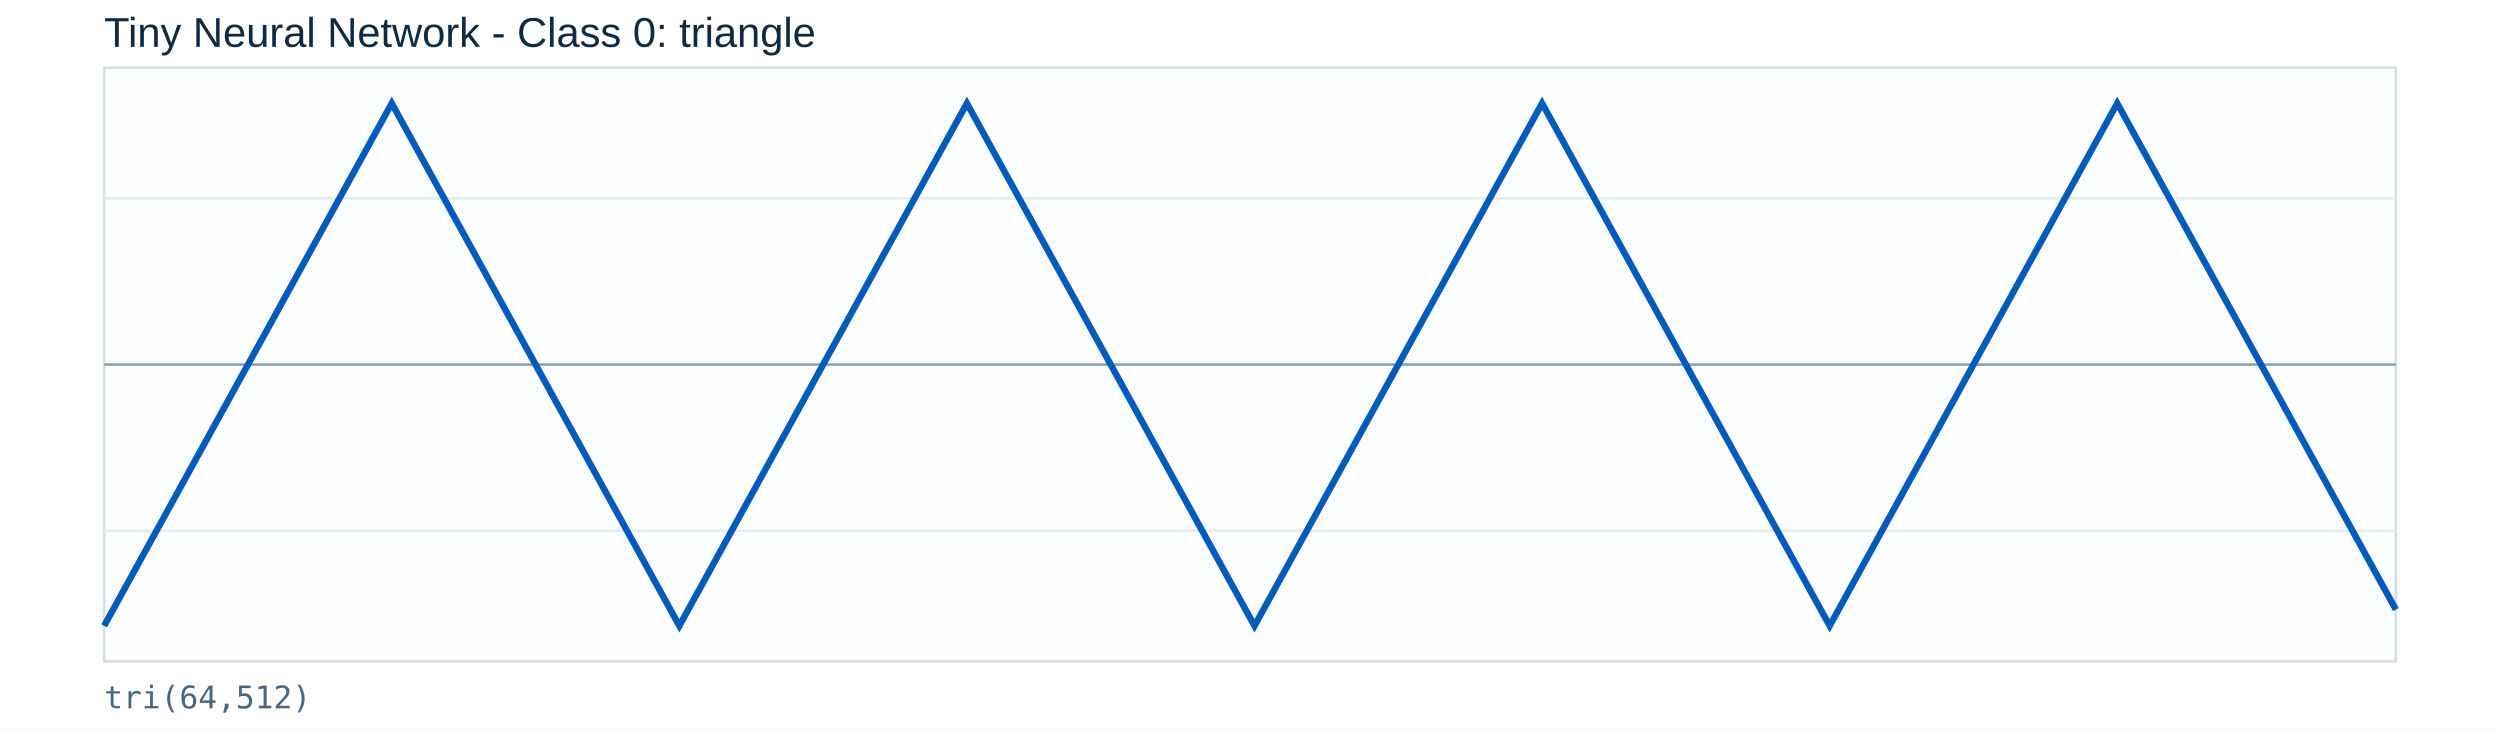
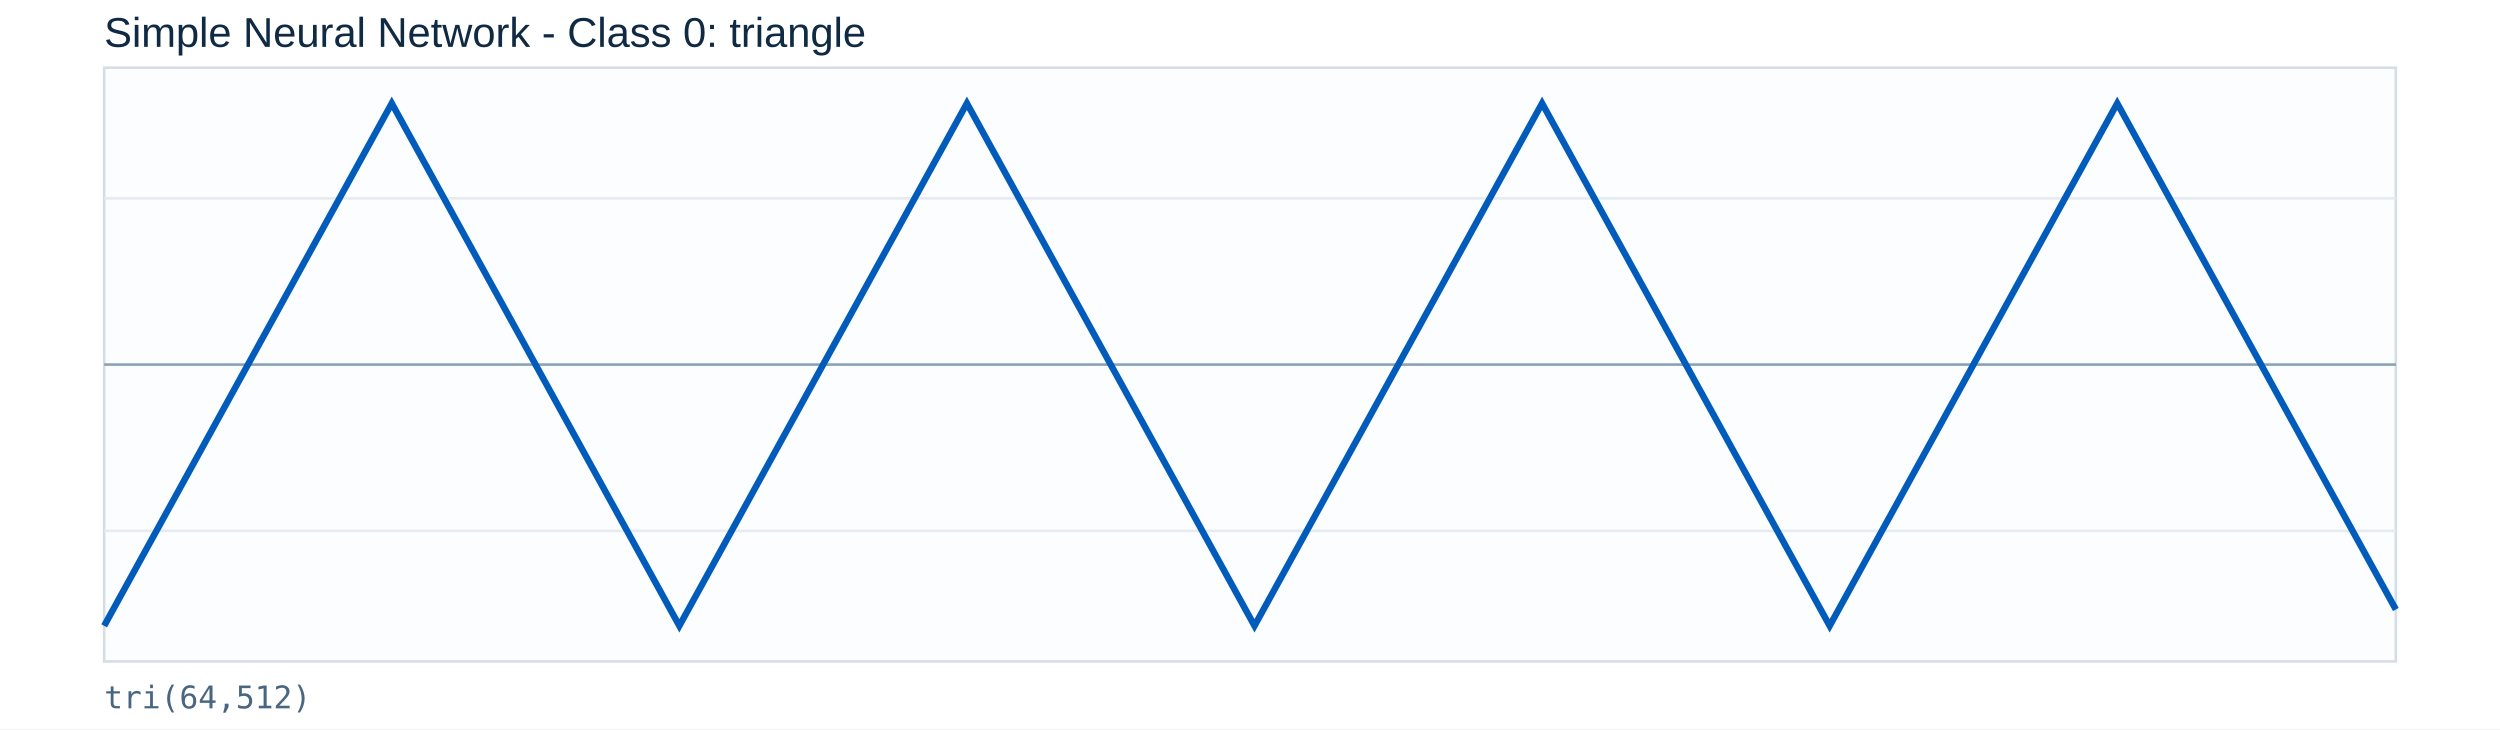
<svg xmlns="http://www.w3.org/2000/svg" width="960" height="280" viewBox="0 0 960 280">
  <rect x="0" y="0" width="960" height="280" fill="#ffffff" />
  <rect x="40" y="26" width="880" height="228" fill="#fbfdff" stroke="#d5dde5" />
  <line x1="40" y1="140.0" x2="920" y2="140.0" stroke="#8aa1b5" stroke-width="1" />
  <line x1="40" y1="76.16" x2="920" y2="76.16" stroke="#e5ebf1" stroke-width="1" />
  <line x1="40" y1="203.84" x2="920" y2="203.84" stroke="#e5ebf1" stroke-width="1" />
  <polyline fill="none" stroke="#005bbb" stroke-width="2.5" points="40.00,240.32 43.45,234.05 46.90,227.78 50.35,221.51 53.80,215.24 57.25,208.97 60.71,202.70 64.16,196.43 67.61,190.16 71.06,183.89 74.51,177.62 77.96,171.35 81.41,165.08 84.86,158.81 88.31,152.54 91.76,146.27 95.22,140.00 98.67,133.73 102.12,127.46 105.57,121.19 109.02,114.92 112.47,108.65 115.92,102.38 119.37,96.11 122.82,89.84 126.27,83.57 129.73,77.30 133.18,71.03 136.63,64.76 140.08,58.49 143.53,52.22 146.98,45.95 150.43,39.68 153.88,45.95 157.33,52.22 160.78,58.49 164.24,64.76 167.69,71.03 171.14,77.30 174.59,83.57 178.04,89.84 181.49,96.11 184.94,102.38 188.39,108.65 191.84,114.92 195.29,121.19 198.75,127.46 202.20,133.73 205.65,140.00 209.10,146.27 212.55,152.54 216.00,158.81 219.45,165.08 222.90,171.35 226.35,177.62 229.80,183.89 233.25,190.16 236.71,196.43 240.16,202.70 243.61,208.97 247.06,215.24 250.51,221.51 253.96,227.78 257.41,234.05 260.86,240.32 264.31,234.05 267.76,227.78 271.22,221.51 274.67,215.24 278.12,208.97 281.57,202.70 285.02,196.43 288.47,190.16 291.92,183.89 295.37,177.62 298.82,171.35 302.27,165.08 305.73,158.81 309.18,152.54 312.63,146.27 316.08,140.00 319.53,133.73 322.98,127.46 326.43,121.19 329.88,114.92 333.33,108.65 336.78,102.38 340.24,96.11 343.69,89.84 347.14,83.57 350.59,77.30 354.04,71.03 357.49,64.76 360.94,58.49 364.39,52.22 367.84,45.95 371.29,39.68 374.75,45.95 378.20,52.22 381.65,58.49 385.10,64.76 388.55,71.03 392.00,77.30 395.45,83.57 398.90,89.84 402.35,96.11 405.80,102.38 409.25,108.65 412.71,114.92 416.16,121.19 419.61,127.46 423.06,133.73 426.51,140.00 429.96,146.27 433.41,152.54 436.86,158.81 440.31,165.08 443.76,171.35 447.22,177.62 450.67,183.89 454.12,190.16 457.57,196.43 461.02,202.70 464.47,208.97 467.92,215.24 471.37,221.51 474.82,227.78 478.27,234.05 481.73,240.32 485.18,234.05 488.63,227.78 492.08,221.51 495.53,215.24 498.98,208.97 502.43,202.70 505.88,196.43 509.33,190.16 512.78,183.89 516.24,177.62 519.69,171.35 523.14,165.08 526.59,158.81 530.04,152.54 533.49,146.27 536.94,140.00 540.39,133.73 543.84,127.46 547.29,121.19 550.75,114.92 554.20,108.65 557.65,102.38 561.10,96.11 564.55,89.84 568.00,83.57 571.45,77.30 574.90,71.03 578.35,64.76 581.80,58.49 585.25,52.22 588.71,45.95 592.16,39.68 595.61,45.95 599.06,52.22 602.51,58.49 605.96,64.76 609.41,71.03 612.86,77.30 616.31,83.57 619.76,89.84 623.22,96.11 626.67,102.38 630.12,108.65 633.57,114.92 637.02,121.19 640.47,127.46 643.92,133.73 647.37,140.00 650.82,146.27 654.27,152.54 657.73,158.81 661.18,165.08 664.63,171.35 668.08,177.62 671.53,183.89 674.98,190.16 678.43,196.43 681.88,202.70 685.33,208.97 688.78,215.24 692.24,221.51 695.69,227.78 699.14,234.05 702.59,240.32 706.04,234.05 709.49,227.78 712.94,221.51 716.39,215.24 719.84,208.97 723.29,202.70 726.75,196.43 730.20,190.16 733.65,183.89 737.10,177.62 740.55,171.35 744.00,165.08 747.45,158.81 750.90,152.54 754.35,146.27 757.80,140.00 761.25,133.73 764.71,127.46 768.16,121.19 771.61,114.92 775.06,108.65 778.51,102.38 781.96,96.11 785.41,89.84 788.86,83.57 792.31,77.30 795.76,71.03 799.22,64.76 802.67,58.49 806.12,52.22 809.57,45.95 813.02,39.68 816.47,45.95 819.92,52.22 823.37,58.49 826.82,64.76 830.27,71.03 833.73,77.30 837.18,83.57 840.63,89.84 844.08,96.11 847.53,102.38 850.98,108.65 854.43,114.92 857.88,121.19 861.33,127.46 864.78,133.73 868.24,140.00 871.69,146.27 875.14,152.54 878.59,158.81 882.04,165.08 885.49,171.35 888.94,177.62 892.39,183.89 895.84,190.16 899.29,196.43 902.75,202.70 906.20,208.97 909.65,215.24 913.10,221.51 916.55,227.78 920.00,234.05" />
-   <text x="40" y="18" font-family="Segoe UI, Arial, sans-serif" font-size="16" fill="#102a43">Tiny Neural Network - Class 0: triangle</text>
+   <text x="40" y="18" font-family="Segoe UI, Arial, sans-serif" font-size="16" fill="#102a43">Simple Neural Network - Class 0: triangle</text>
  <text x="40" y="272" font-family="Consolas, monospace" font-size="12" fill="#486581">tri(64,512)</text>
</svg>
